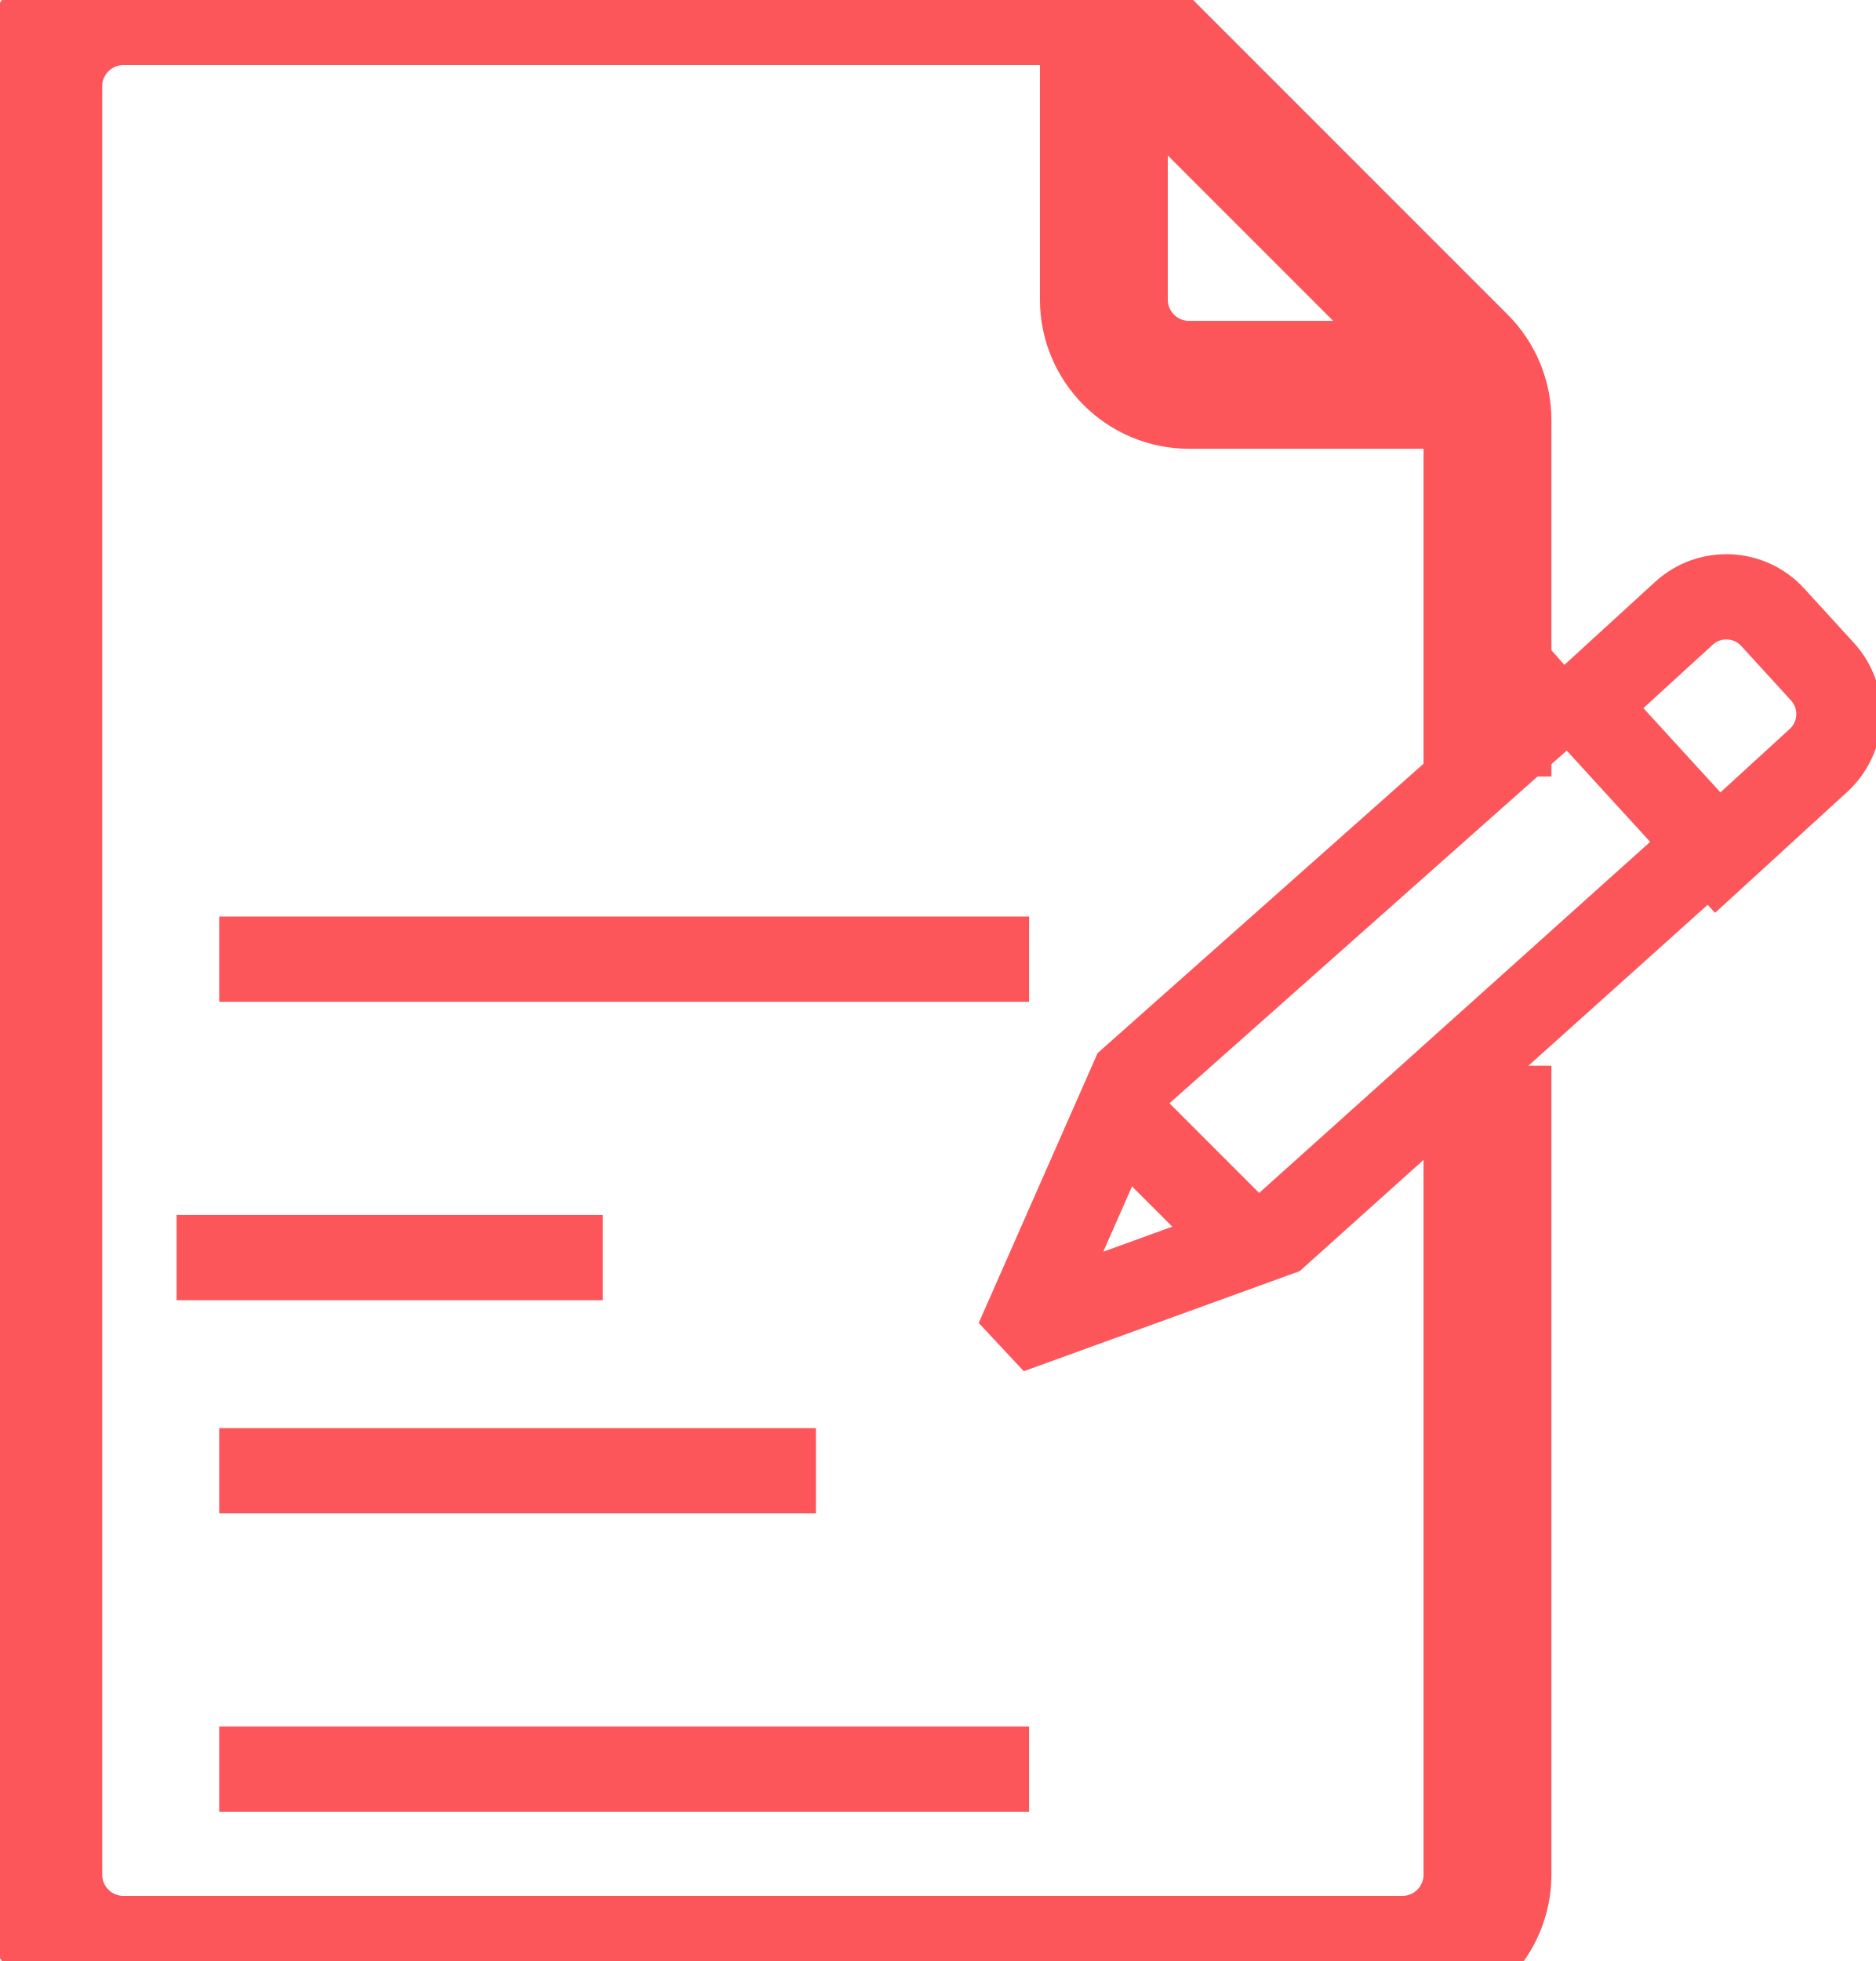
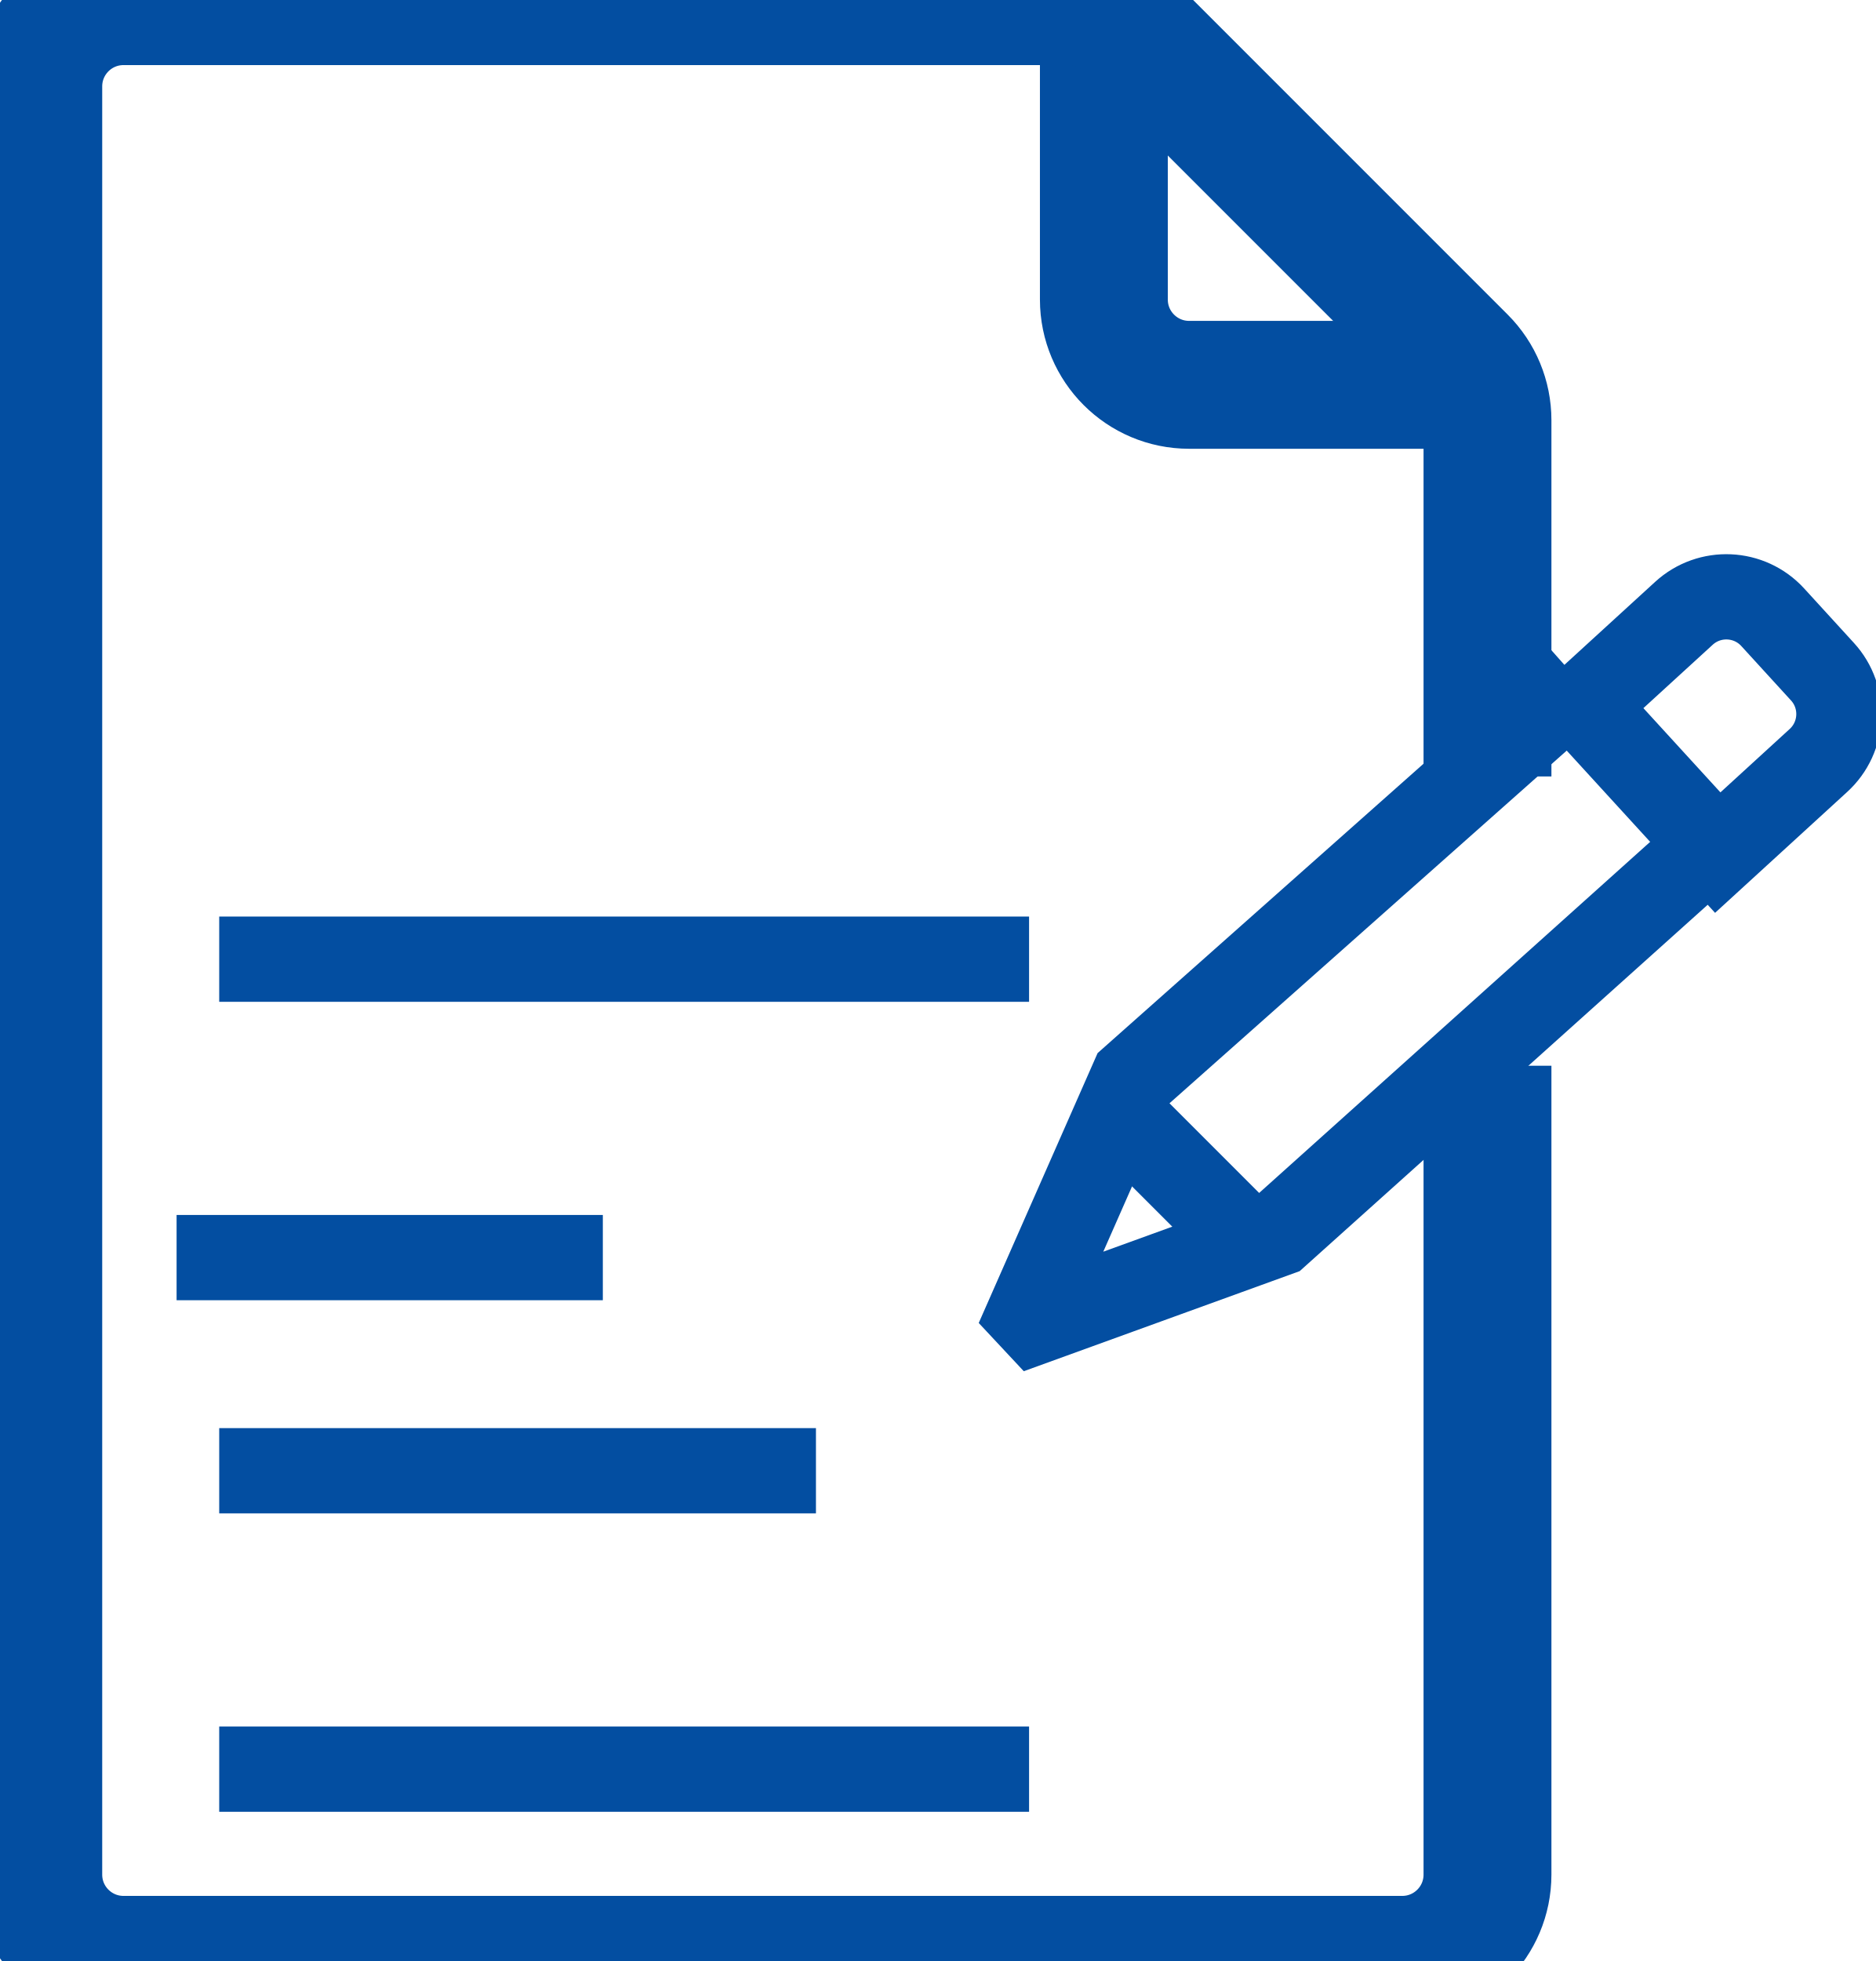
<svg xmlns="http://www.w3.org/2000/svg" width="44px" height="46px" viewBox="0 0 44 46" version="1.1">
  <g id="icons-content" stroke="none" stroke-width="1" fill="none" fill-rule="evenodd">
-     <g id="Group" stroke="#FC565B">
+     <g id="Group" stroke="#034EA1">
      <g transform="translate(0.142857, 0)" id="Path" stroke-width="3">
        <path d="M25.755,0.027 L25.755,7.027 C25.755,8.131 26.651,9.027 27.755,9.027 L34.755,9.027" />
        <path d="M34.755,18.214 L34.755,9.855 C34.755,9.325 34.544,8.816 34.169,8.441 L26.341,0.613 C25.966,0.238 25.457,0.027 24.927,0.027 L2.755,0.027 C1.65,0.027 0.755,0.922 0.755,2.027 L0.755,43.973 C0.755,45.078 1.65,45.973 2.755,45.973 L32.755,45.973 C33.86,45.973 34.755,45.078 34.755,43.973 L34.755,25" />
      </g>
      <path d="M40.3,20 L37.143,16.548 L39.506,14.387 C40.107,13.837 41.04,13.878 41.59,14.479 L42.756,15.755 C43.306,16.356 43.264,17.288 42.663,17.838 L40.3,20 Z" id="Path" stroke-width="2" />
      <polyline id="Path" stroke-width="2" points="40.143 19.809 29.968 28.944 24.299 31 24.143 30.833 26.578 25.306 37.061 16" />
      <line x1="29.143" y1="29" x2="26.143" y2="26" id="Path" stroke-width="2" />
      <line x1="5.143" y1="22.5" x2="24.143" y2="22.5" id="Path" stroke-width="2" />
      <line x1="5.143" y1="41.5" x2="24.143" y2="41.5" id="Path" stroke-width="2" />
      <line x1="4.143" y1="29.5" x2="14.143" y2="29.5" id="Path" stroke-width="2" />
      <line x1="5.143" y1="34.5" x2="19.143" y2="34.5" id="Path" stroke-width="2" />
    </g>
  </g>
</svg>
